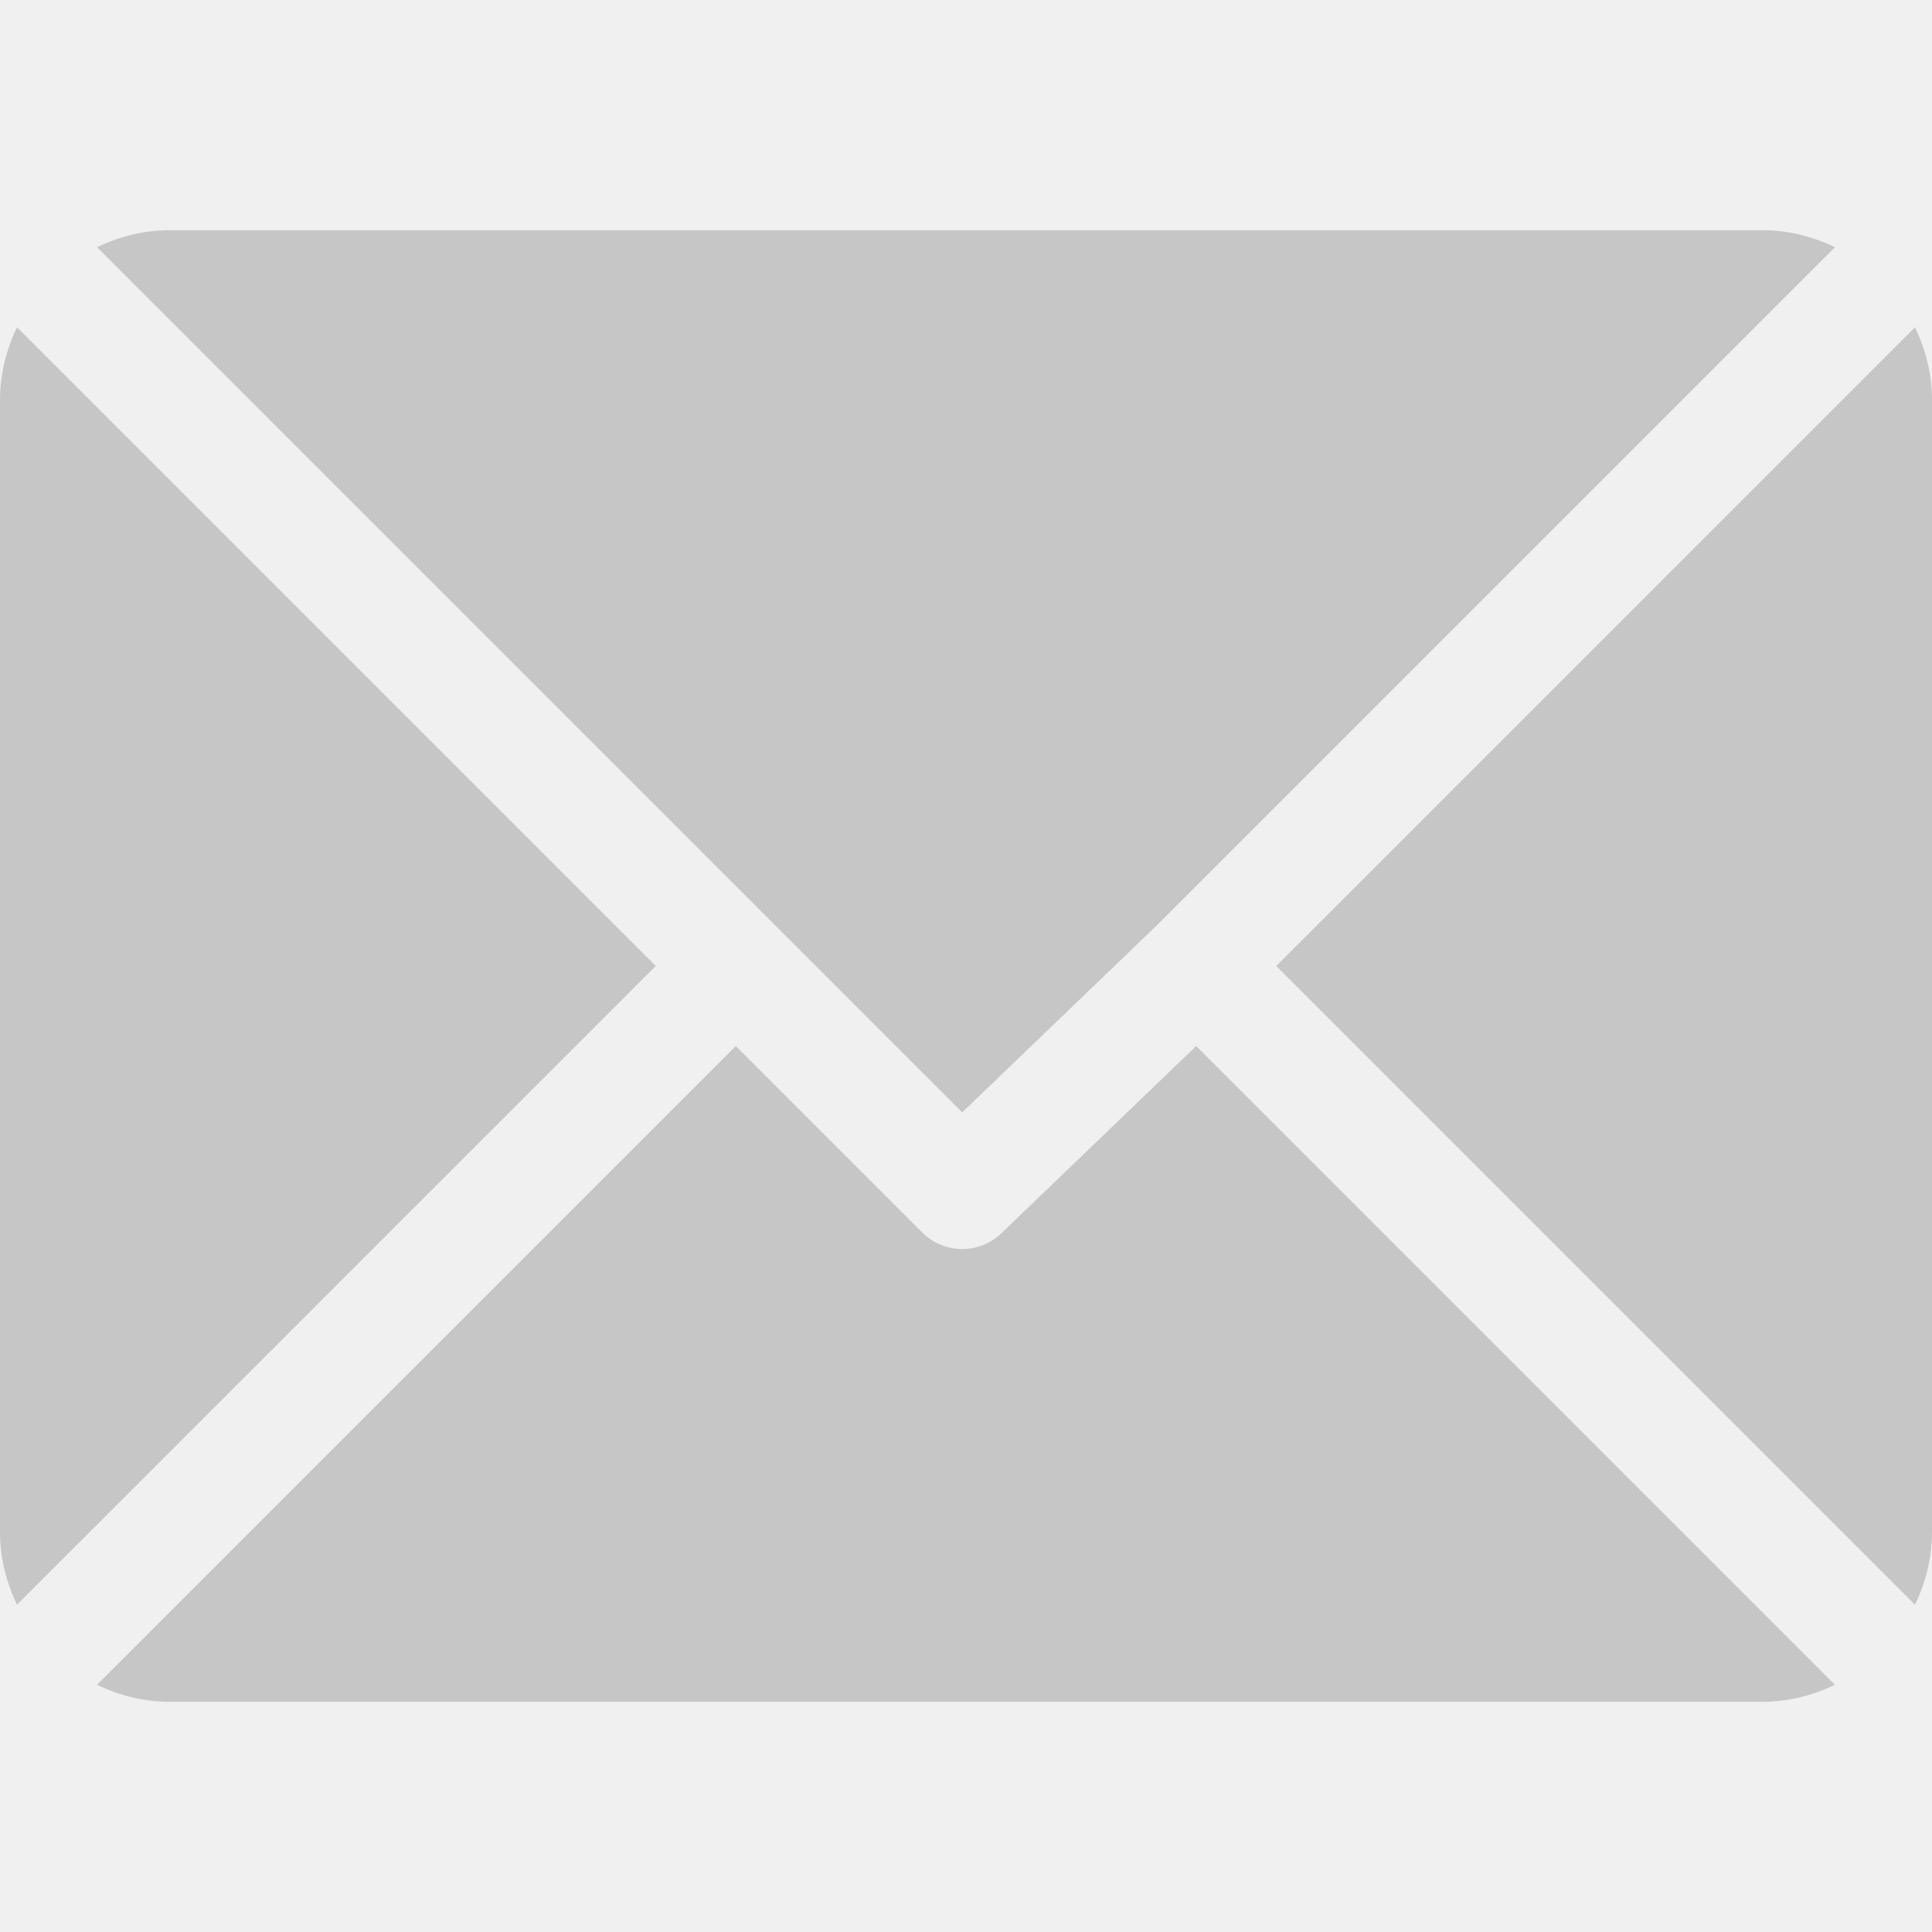
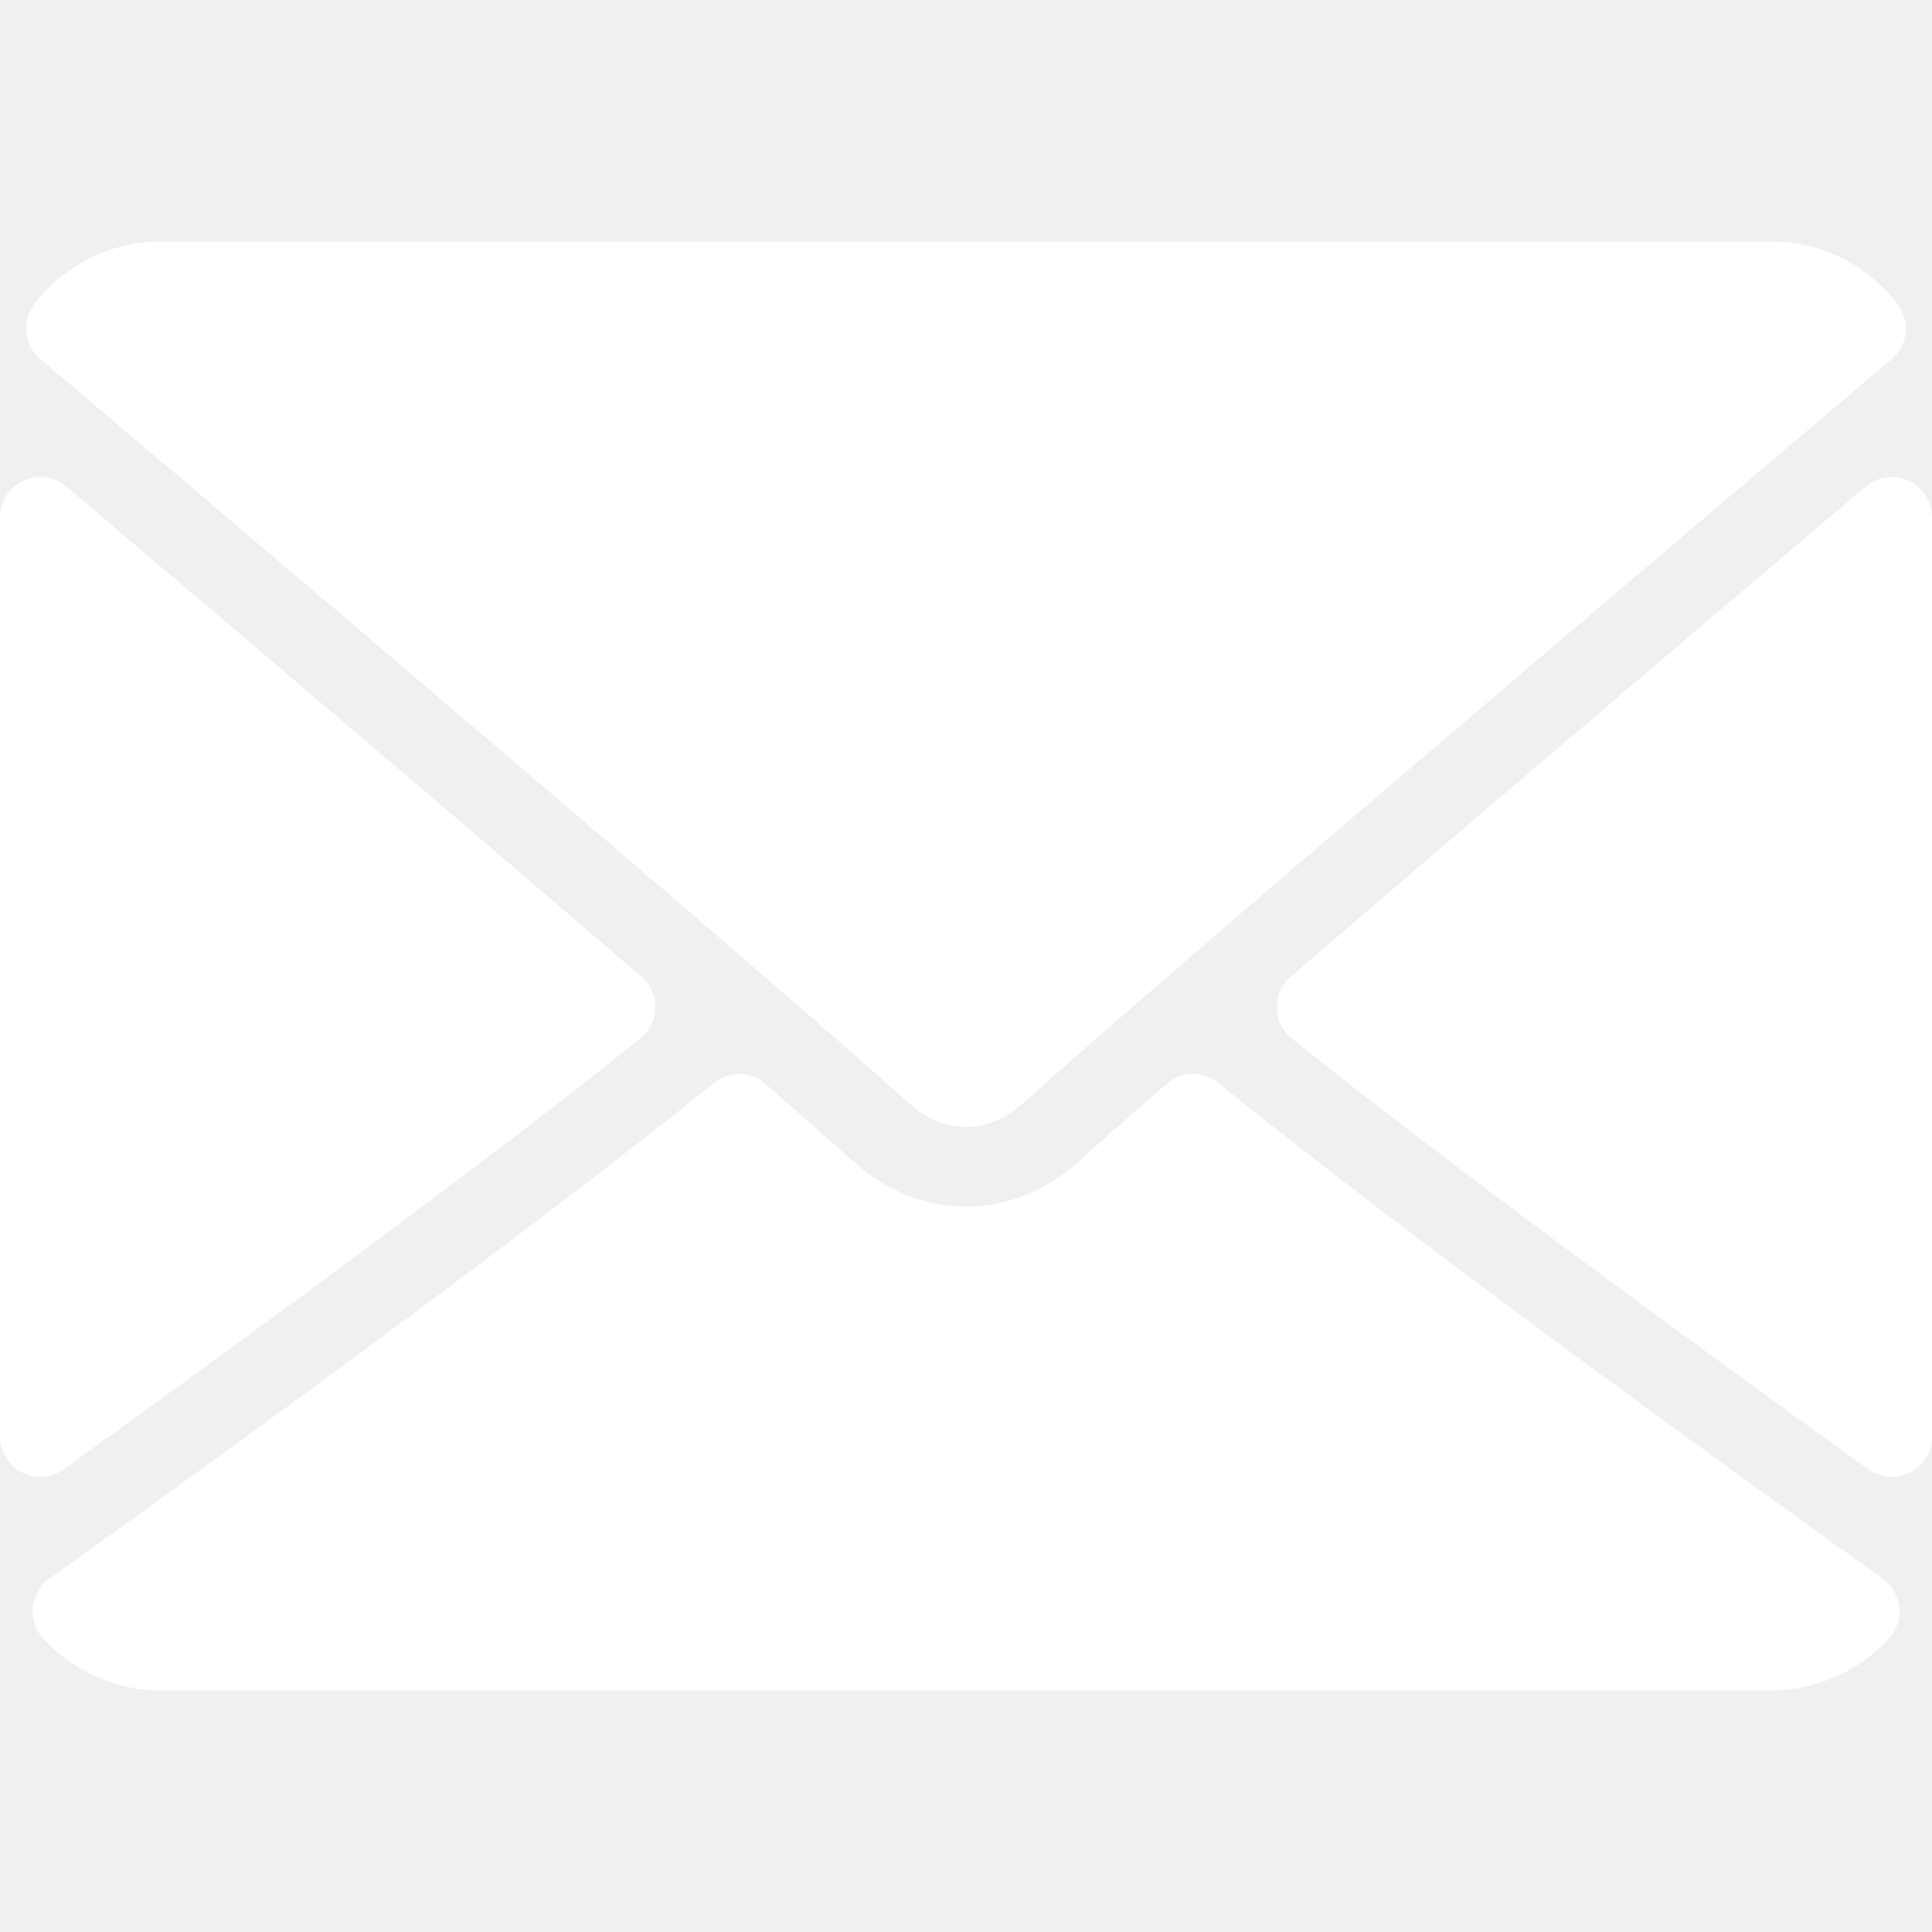
- <svg xmlns="http://www.w3.org/2000/svg" version="1.1" id="Capa_1" x="0px" y="0px" viewBox="0 0 512 512" style="enable-background:new 0 0 512 512;" xml:space="preserve" width="512px" height="512px">
+ <svg xmlns="http://www.w3.org/2000/svg" version="1.1" id="Layer_1" x="0px" y="0px" viewBox="0 0 512 512" style="enable-background:new 0 0 512 512;" xml:space="preserve" width="512px" height="512px">
  <g>
    <g>
      <g>
-         <path d="M467,61H45c-6.927,0-13.412,1.703-19.279,4.51L255,294.789l51.389-49.387c0,0,0.004-0.005,0.005-0.007    c0.001-0.002,0.005-0.004,0.005-0.004L486.286,65.514C480.418,62.705,473.929,61,467,61z" data-original="#000000" class="active-path" data-old_color="#000000" fill="#C6C6C6" />
-       </g>
-     </g>
-     <g>
-       <g>
-         <path d="M507.496,86.728L338.213,256.002L507.49,425.279c2.807-5.867,4.51-12.352,4.51-19.279V106    C512,99.077,510.301,92.593,507.496,86.728z" data-original="#000000" class="active-path" data-old_color="#000000" fill="#C6C6C6" />
-       </g>
-     </g>
-     <g>
-       <g>
-         <path d="M4.51,86.721C1.703,92.588,0,99.073,0,106v300c0,6.923,1.701,13.409,4.506,19.274L173.789,256L4.51,86.721z" data-original="#000000" class="active-path" data-old_color="#000000" fill="#C6C6C6" />
-       </g>
-     </g>
-     <g>
-       <g>
-         <path d="M317.002,277.213l-51.396,49.393c-2.93,2.93-6.768,4.395-10.605,4.395s-7.676-1.465-10.605-4.395L195,277.211    L25.714,446.486C31.582,449.295,38.071,451,45,451h422c6.927,0,13.412-1.703,19.279-4.51L317.002,277.213z" data-original="#000000" class="active-path" data-old_color="#000000" fill="#C6C6C6" />
+         <g>
+           <path d="M10.688,95.156C80.958,154.667,204.26,259.365,240.5,292.01c4.865,4.406,10.083,6.646,15.5,6.646     c5.406,0,10.615-2.219,15.469-6.604c36.271-32.677,159.573-137.385,229.844-196.896c4.375-3.698,5.042-10.198,1.5-14.719     C494.625,69.99,482.417,64,469.333,64H42.667c-13.083,0-25.292,5.99-33.479,16.438C5.646,84.958,6.313,91.458,10.688,95.156z" data-original="#000000" class="active-path" data-old_color="#000000" fill="#FFFFFF" />
+           <path d="M505.813,127.406c-3.781-1.76-8.229-1.146-11.375,1.542c-46.021,39.01-106.656,90.552-152.385,129.885     c-2.406,2.063-3.76,5.094-3.708,8.271c0.052,3.167,1.521,6.156,4,8.135c42.49,34.031,106.521,80.844,152.76,114.115     c1.844,1.333,4.031,2.01,6.229,2.01c1.667,0,3.333-0.385,4.865-1.177c3.563-1.823,5.802-5.49,5.802-9.49V137.083     C512,132.927,509.583,129.146,505.813,127.406z" data-original="#000000" class="active-path" data-old_color="#000000" fill="#FFFFFF" />
+           <path d="M16.896,389.354c46.25-33.271,110.292-80.083,152.771-114.115c2.479-1.979,3.948-4.969,4-8.135     c0.052-3.177-1.302-6.208-3.708-8.271C124.229,219.5,63.583,167.958,17.563,128.948c-3.167-2.688-7.625-3.281-11.375-1.542     C2.417,129.146,0,132.927,0,137.083v243.615c0,4,2.24,7.667,5.802,9.49c1.531,0.792,3.198,1.177,4.865,1.177     C12.865,391.365,15.052,390.688,16.896,389.354z" data-original="#000000" class="active-path" data-old_color="#000000" fill="#FFFFFF" />
+           <path d="M498.927,418.375c-44.656-31.948-126.917-91.51-176.021-131.365c-4-3.26-9.792-3.156-13.729,0.24     c-9.635,8.406-17.698,15.49-23.417,20.635c-17.563,15.854-41.938,15.854-59.542-0.021c-5.698-5.135-13.76-12.24-23.396-20.615     c-3.906-3.417-9.708-3.521-13.719-0.24c-48.938,39.719-131.292,99.354-176.021,131.365c-2.49,1.792-4.094,4.552-4.406,7.604     c-0.302,3.052,0.708,6.083,2.802,8.333C19.552,443.01,30.927,448,42.667,448h426.667c11.74,0,23.104-4.99,31.198-13.688     c2.083-2.24,3.104-5.271,2.802-8.323C503.021,422.938,501.417,420.167,498.927,418.375z" data-original="#000000" class="active-path" data-old_color="#000000" fill="#FFFFFF" />
+         </g>
      </g>
    </g>
  </g>
</svg>
